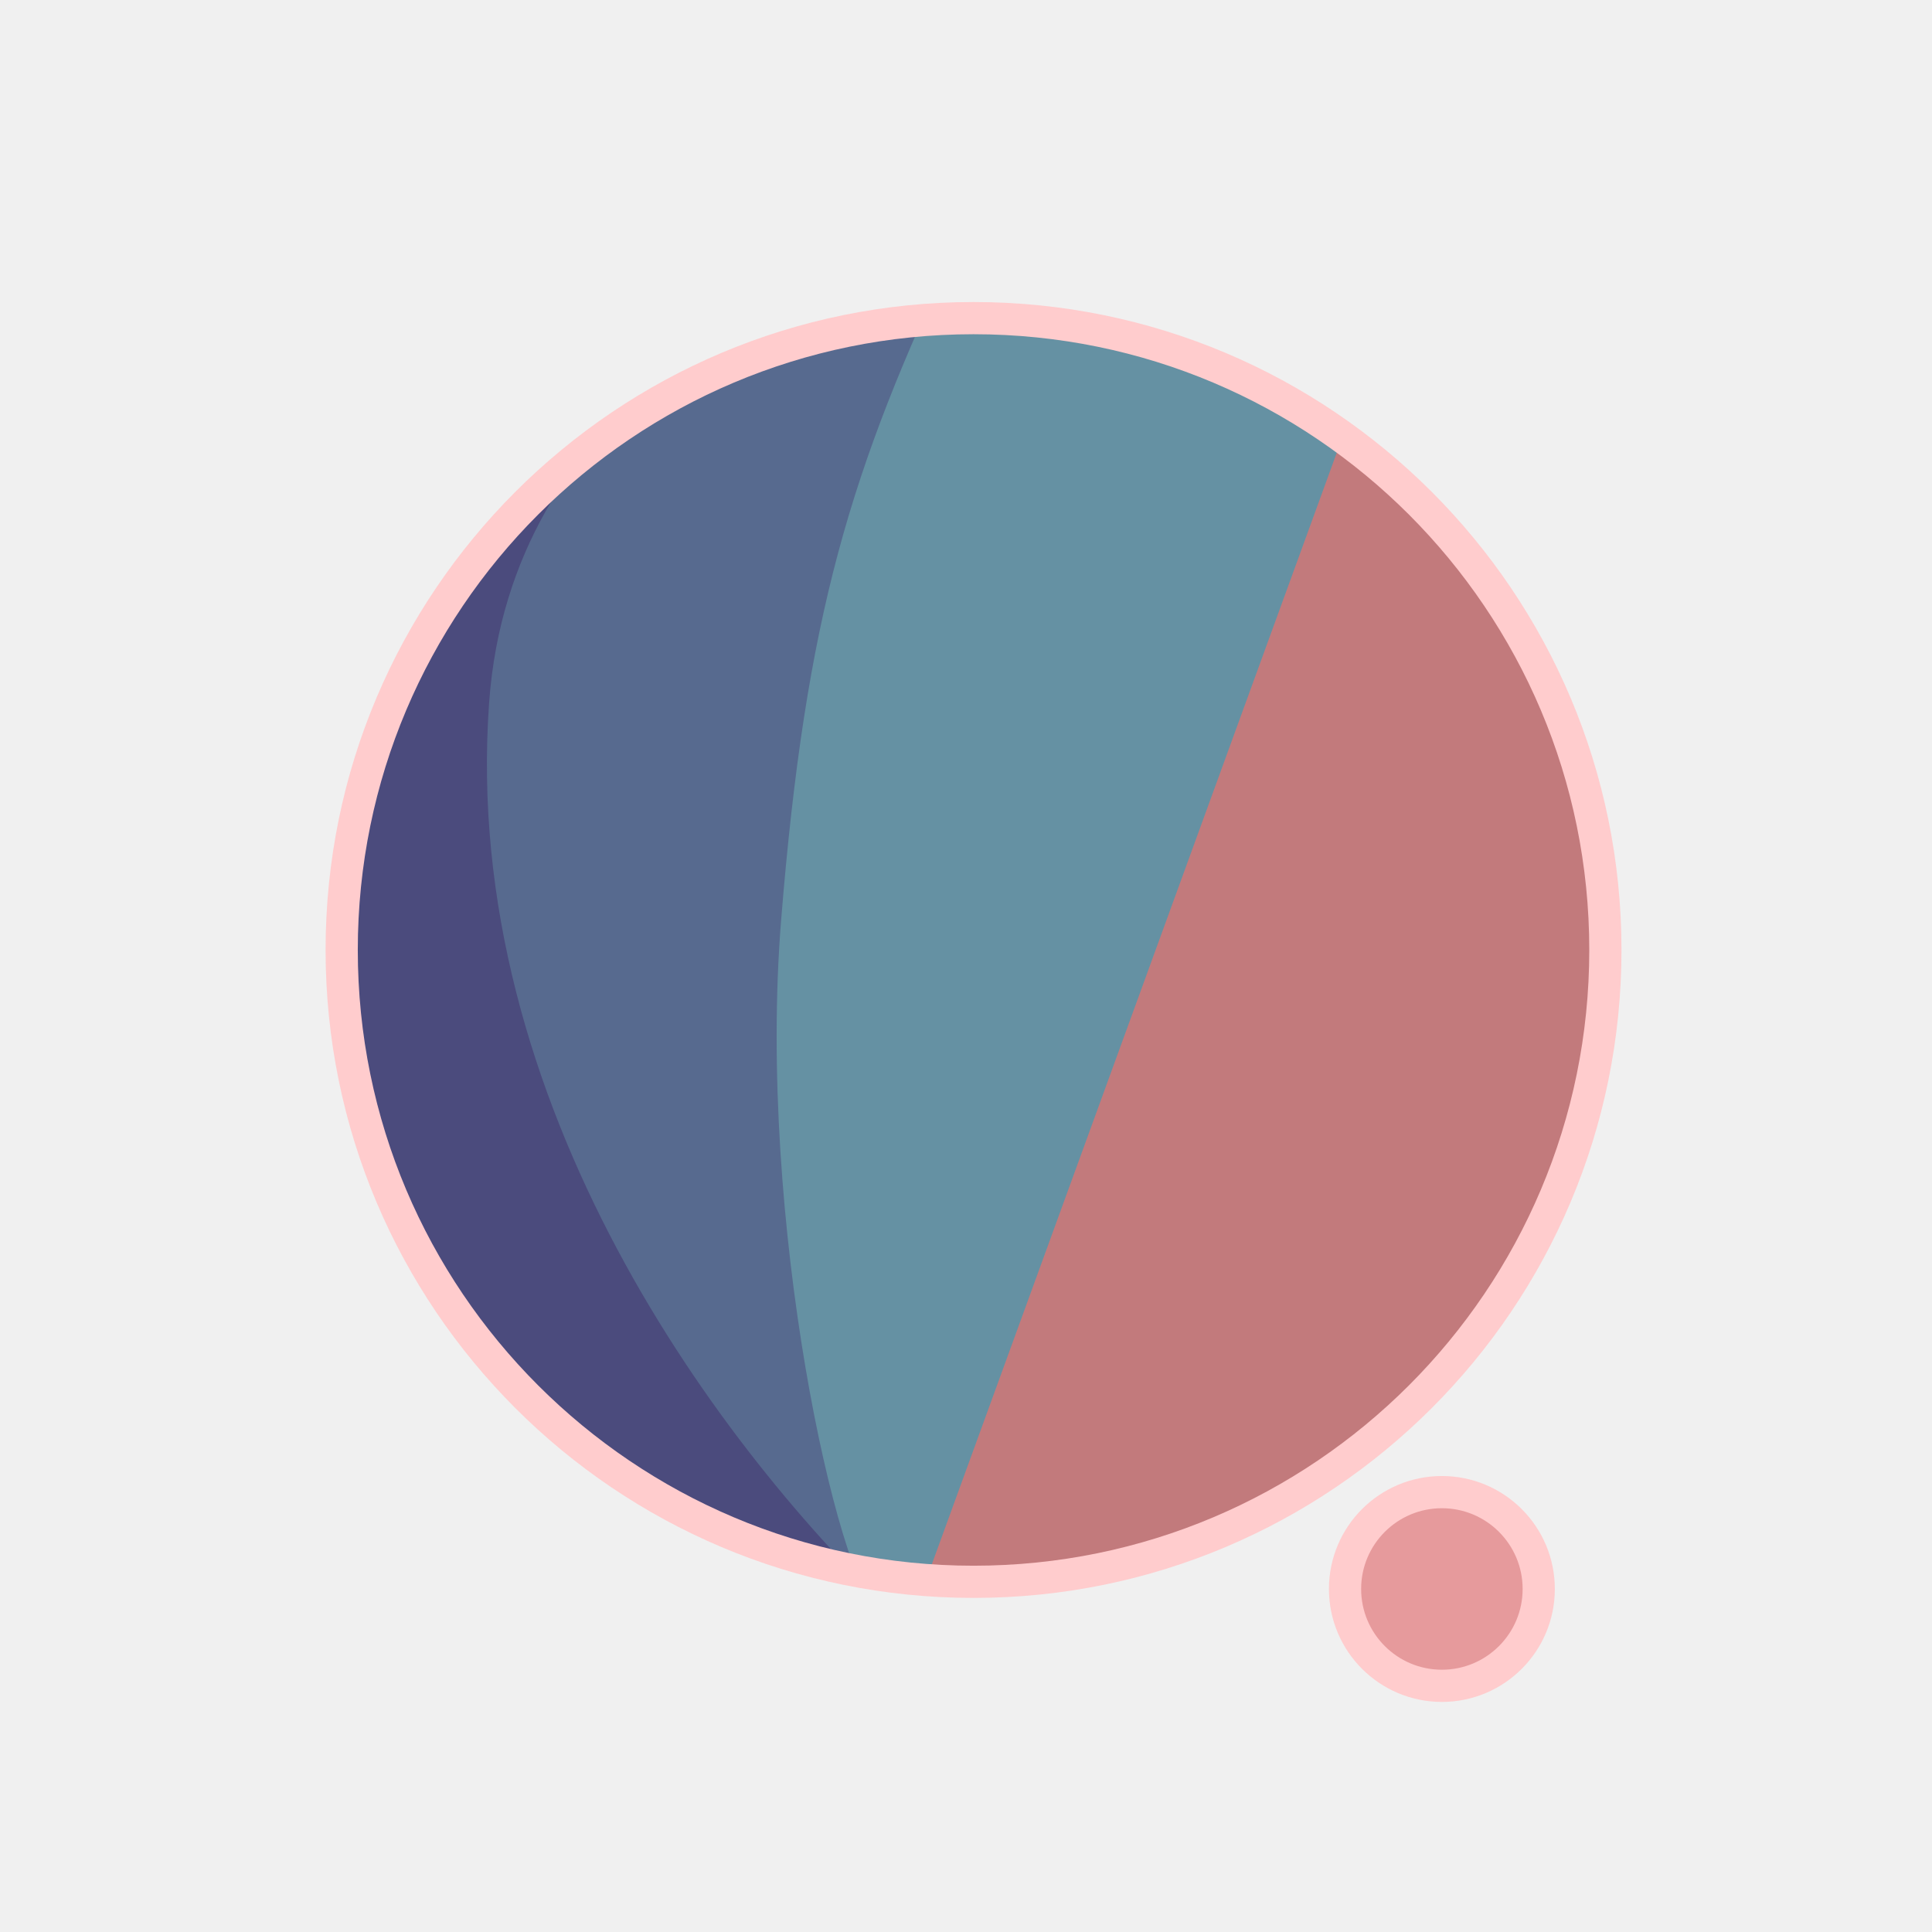
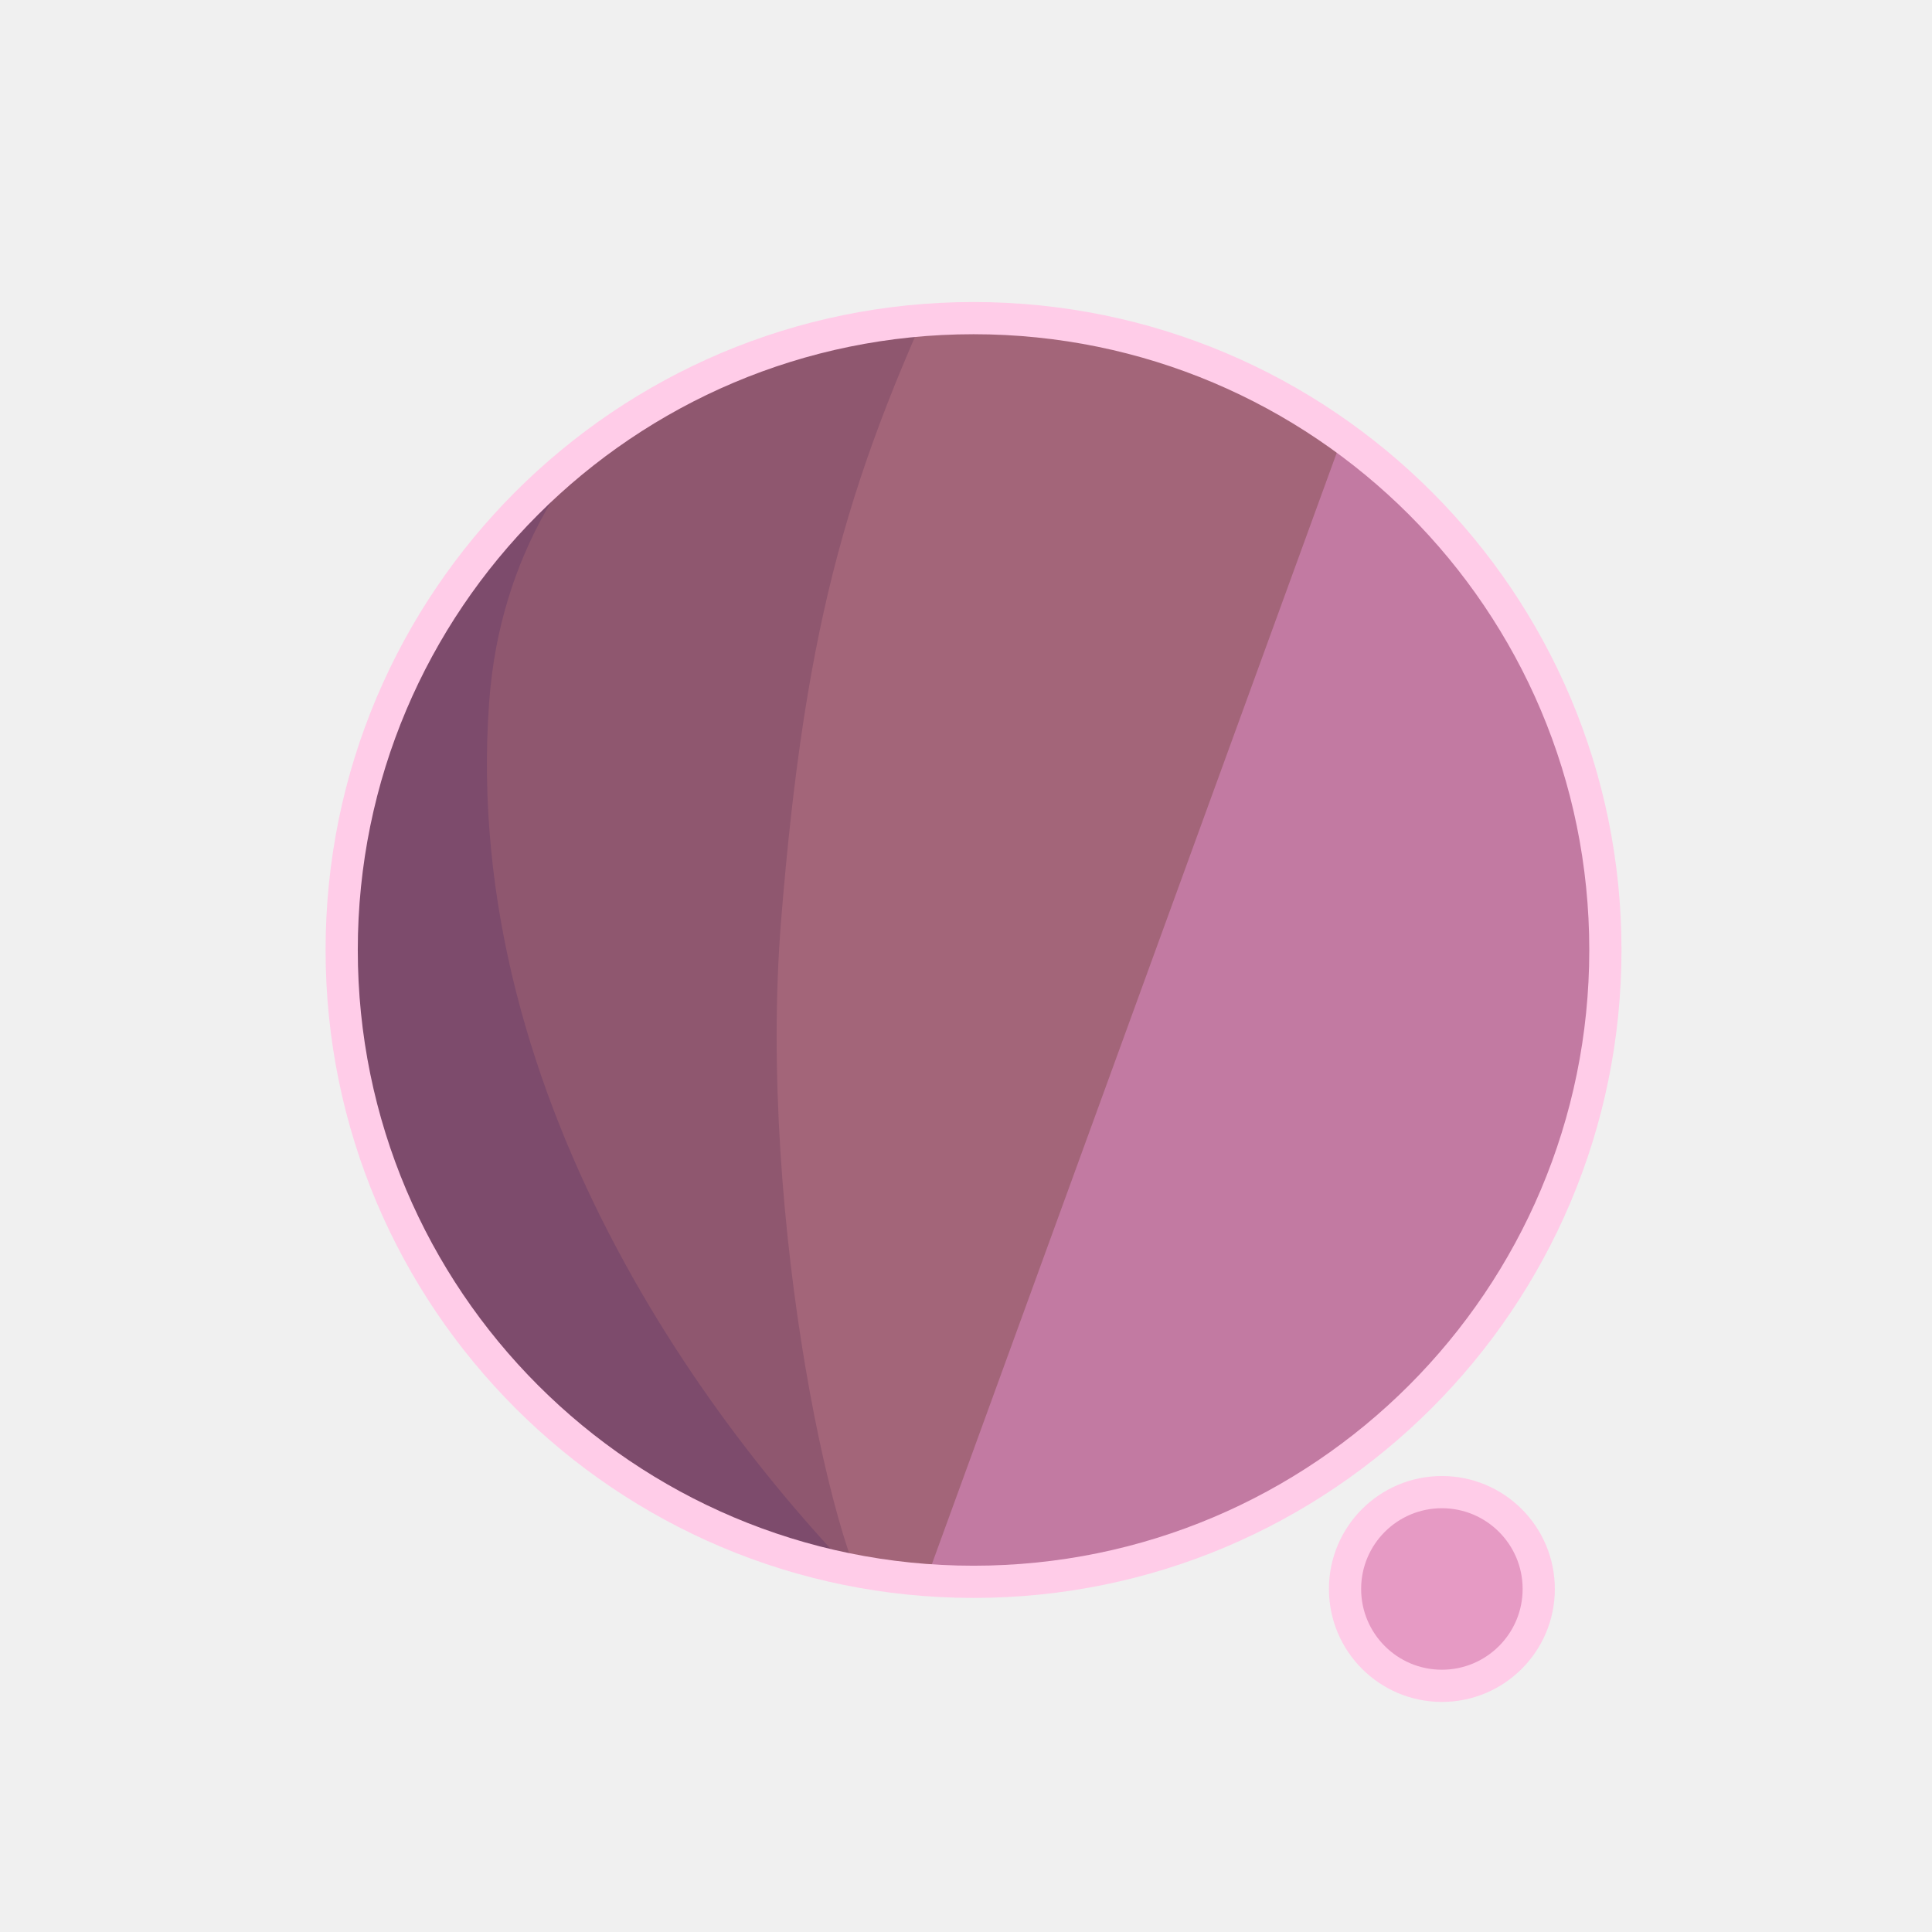
<svg xmlns="http://www.w3.org/2000/svg" width="300" height="300" viewBox="0 0 79.375 79.375" version="1.1" id="svg1">
  <defs id="defs1">
    <filter id="mask-powermask-path-effect5_inverse" style="color-interpolation-filters:sRGB" height="100" width="100" x="-50" y="-50">
      <feColorMatrix id="mask-powermask-path-effect5_primitive1" values="1" type="saturate" result="fbSourceGraphic" />
      <feColorMatrix id="mask-powermask-path-effect5_primitive2" values="-1 0 0 0 1 0 -1 0 0 1 0 0 -1 0 1 0 0 0 1 0 " in="fbSourceGraphic" />
    </filter>
    <clipPath clipPathUnits="userSpaceOnUse" id="clipPath1">
      <circle style="display:inline;fill:#000000;fill-opacity:1;stroke:none;stroke-width:0.214" id="circle3" cx="44.886" cy="38.249" r="22.842" />
    </clipPath>
    <clipPath clipPathUnits="userSpaceOnUse" id="clipPath3">
      <circle style="display:inline;opacity:1;fill:#000000;fill-opacity:1;stroke:none;stroke-width:2.646;stroke-dasharray:none;stroke-opacity:1" id="circle4" cx="39.235" cy="39.029" r="25.959" />
    </clipPath>
    <clipPath clipPathUnits="userSpaceOnUse" id="clipPath4">
      <circle style="display:inline;opacity:1;fill:#000000;fill-opacity:1;stroke:none;stroke-width:0.243" id="circle5" cx="39.997" cy="39.029" r="25.959" />
    </clipPath>
    <clipPath clipPathUnits="userSpaceOnUse" id="clipPath19">
      <g id="g20" style="display:inline">
        <circle style="display:inline;opacity:1;fill:#ffffff;fill-opacity:1;stroke:#000000;stroke-width:1.323;stroke-dasharray:none;stroke-opacity:1" id="circle20" cx="39.997" cy="39.029" r="25.959" />
        <path style="display:inline;fill:#ffffff;fill-opacity:1;stroke:none;stroke-width:1.323;stroke-linecap:round;stroke-linejoin:round;stroke-dasharray:none;stroke-opacity:1" d="M 40.972,71.749 65.107,9.074 51.262,8.513 29.654,71.374 Z" id="path20" />
      </g>
    </clipPath>
  </defs>
  <g id="layer1">
-     <circle style="display:inline;opacity:1;fill:#C27A7C;fill-opacity:1;stroke:none;stroke-width:2.646;stroke-dasharray:none;stroke-opacity:1" id="path1" cx="39.997" cy="39.029" r="25.959" />
-     <circle style="display:inline;opacity:1;fill:#E69A9C;fill-opacity:1;stroke:#FFCCCD;stroke-width:1.323;stroke-linecap:round;stroke-linejoin:round;stroke-dasharray:none;stroke-opacity:1" id="path23" cx="59.239" cy="65.282" r="3.979" />
-     <path style="display:inline;opacity:1;fill:#6591A3;fill-opacity:1;stroke:none;stroke-width:2.646;stroke-linecap:round;stroke-linejoin:round;stroke-dasharray:none;stroke-opacity:1" d="M 14.114,8.183 56.981,12.942 37.387,66.729 7.337,66.366 Z" id="path4" clip-path="url(#clipPath4)" />
-     <path style="display:inline;opacity:1;fill:#576A8F;fill-opacity:1;stroke:none;stroke-width:2.646;stroke-linecap:round;stroke-linejoin:round;stroke-dasharray:none;stroke-opacity:1" d="m 38.537,10.093 c -4.366,9.204 -6.195,15.177 -7.208,27.727 -0.992,12.295 2.307,27.137 4.048,28.492 L 8.159,69.099 11.655,10.117 Z" id="path8" clip-path="url(#clipPath3)" transform="translate(0.7619726)" />
-     <path style="display:inline;opacity:1;fill:#4B4B7D;fill-opacity:1;stroke:none;stroke-width:2.646;stroke-linecap:round;stroke-linejoin:round;stroke-dasharray:none;stroke-opacity:1" d="m 42.193,12.318 c -4.211,1.987 -14.039,6.189 -14.818,16.984 -1.049,14.531 8.417,27.086 14.901,33.188 l -22.177,3.33 -0.971,-51.47 z" id="path12" clip-path="url(#clipPath1)" transform="matrix(1.1365,0,0,1.1365,-11.01583,-4.44086)" />
+     <circle style="display:inline;opacity:1;fill:#C27AA2;fill-opacity:1;stroke:none;stroke-width:2.646;stroke-dasharray:none;stroke-opacity:1" id="path1" cx="39.997" cy="39.029" r="25.959" />
+     <circle style="display:inline;opacity:1;fill:#E69AC4;fill-opacity:1;stroke:#FFCCE8;stroke-width:1.323;stroke-linecap:round;stroke-linejoin:round;stroke-dasharray:none;stroke-opacity:1" id="path23" cx="59.239" cy="65.282" r="3.979" />
+     <path style="display:inline;opacity:1;fill:#A36579;fill-opacity:1;stroke:none;stroke-width:2.646;stroke-linecap:round;stroke-linejoin:round;stroke-dasharray:none;stroke-opacity:1" d="M 14.114,8.183 56.981,12.942 37.387,66.729 7.337,66.366 Z" id="path4" clip-path="url(#clipPath4)" />
+     <path style="display:inline;opacity:1;fill:#8F576F;fill-opacity:1;stroke:none;stroke-width:2.646;stroke-linecap:round;stroke-linejoin:round;stroke-dasharray:none;stroke-opacity:1" d="m 38.537,10.093 c -4.366,9.204 -6.195,15.177 -7.208,27.727 -0.992,12.295 2.307,27.137 4.048,28.492 L 8.159,69.099 11.655,10.117 Z" id="path8" clip-path="url(#clipPath3)" transform="translate(0.7619726)" />
+     <path style="display:inline;opacity:1;fill:#7D4B6C;fill-opacity:1;stroke:none;stroke-width:2.646;stroke-linecap:round;stroke-linejoin:round;stroke-dasharray:none;stroke-opacity:1" d="m 42.193,12.318 c -4.211,1.987 -14.039,6.189 -14.818,16.984 -1.049,14.531 8.417,27.086 14.901,33.188 l -22.177,3.33 -0.971,-51.47 z" id="path12" clip-path="url(#clipPath1)" transform="matrix(1.1365,0,0,1.1365,-11.01583,-4.44086)" />
    <path style="display:inline;fill:none;stroke:#ffffff;stroke-width:5.292;stroke-linecap:round;stroke-linejoin:round;stroke-dasharray:none;stroke-opacity:1" d="M 56.155,14.893 37.161,67.307 c 0.345,-0.826 6.533,-17.661 9.644,-21.104 4.78,-5.292 13.008,-2.765 13.143,4.977 0.044,2.513 -1.431,15.998 -1.431,15.998" id="path2" clip-path="url(#clipPath19)" mask="none" />
-     <circle style="display:inline;opacity:1;fill:none;fill-opacity:0;stroke:#FFCCCD;stroke-width:1.323;stroke-dasharray:none;stroke-opacity:1" id="circle8" cx="39.997" cy="39.029" r="25.959" />
+     <circle style="display:inline;opacity:1;fill:none;fill-opacity:0;stroke:#FFCCE8;stroke-width:1.323;stroke-dasharray:none;stroke-opacity:1" id="circle8" cx="39.997" cy="39.029" r="25.959" />
  </g>
</svg>
